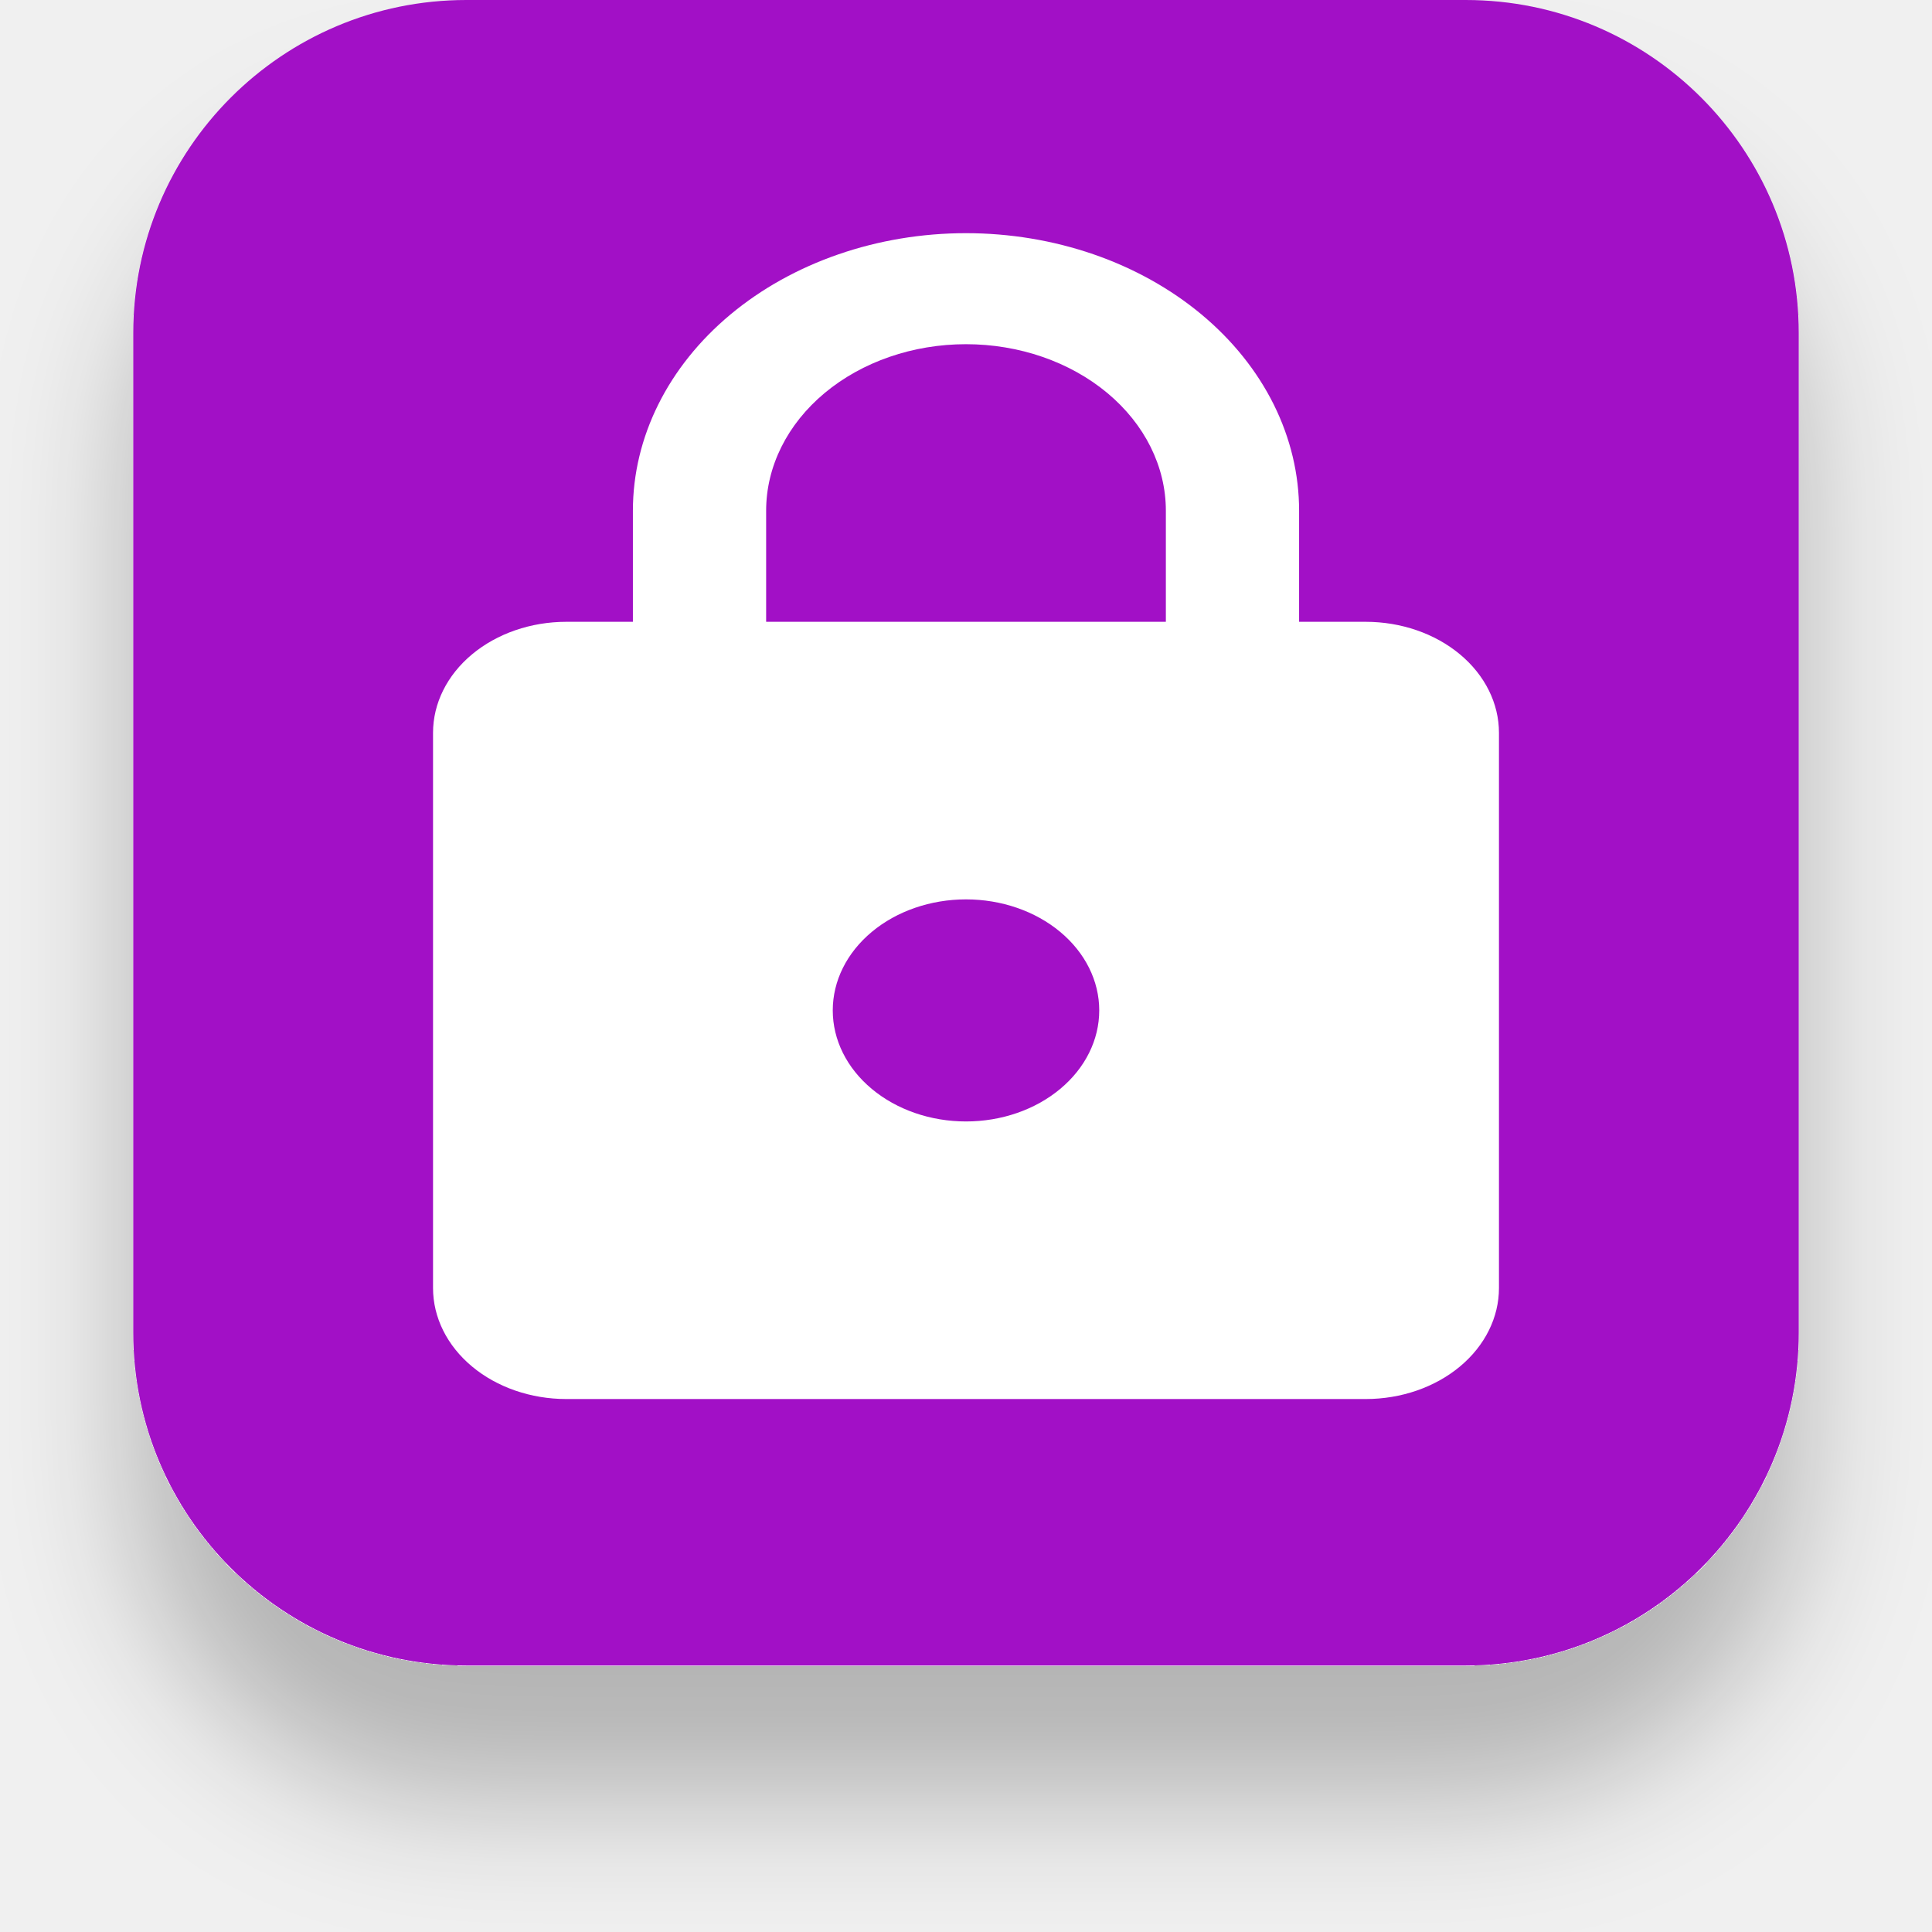
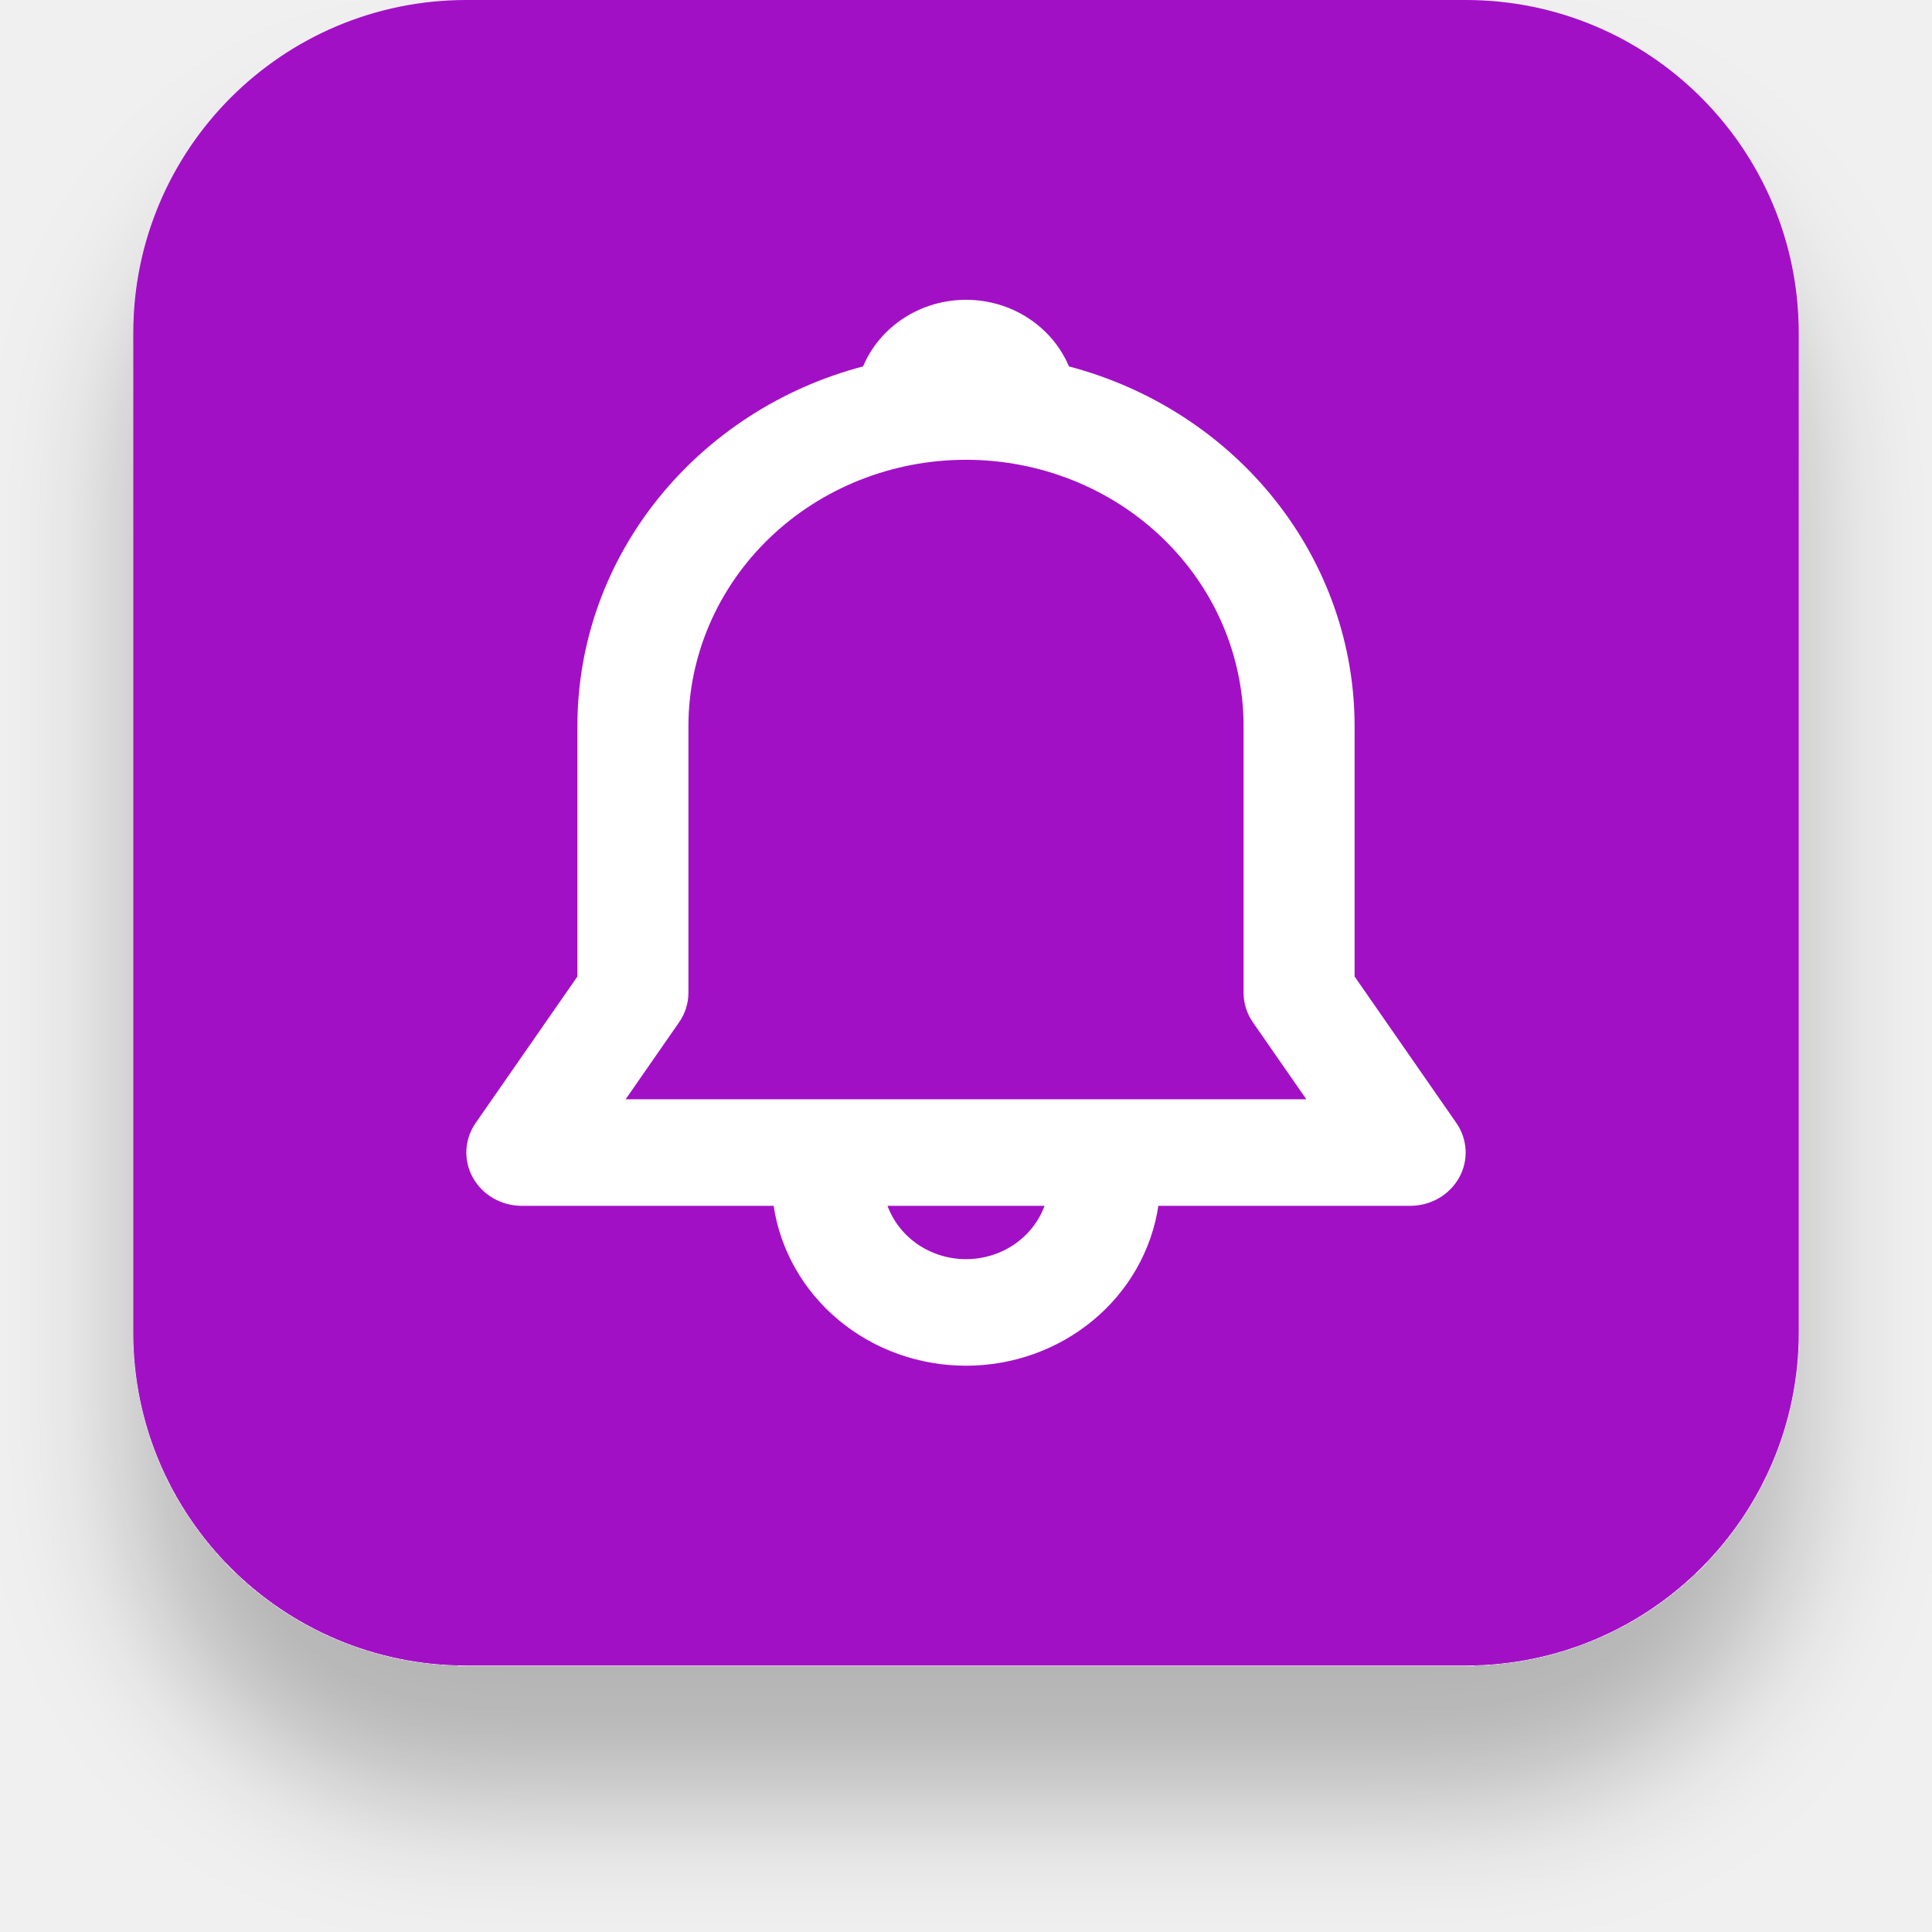
<svg xmlns="http://www.w3.org/2000/svg" width="58" height="58" viewBox="0 0 58 58" fill="none">
-   <g filter="url(#filter0_d_855_2013)">
+   <g filter="url(#filter0_d_855_2130)">
    <rect x="4" width="50" height="50" rx="10" fill="#A210C6" />
  </g>
-   <path d="M29 33.667C30.061 33.667 31.078 33.316 31.828 32.69C32.579 32.065 33 31.217 33 30.333C33 29.449 32.579 28.601 31.828 27.976C31.078 27.351 30.061 27 29 27C27.939 27 26.922 27.351 26.172 27.976C25.421 28.601 25 29.449 25 30.333C25 31.217 25.421 32.065 26.172 32.69C26.922 33.316 27.939 33.667 29 33.667ZM41 18.667C42.061 18.667 43.078 19.018 43.828 19.643C44.579 20.268 45 21.116 45 22V38.667C45 39.551 44.579 40.399 43.828 41.024C43.078 41.649 42.061 42 41 42H17C15.939 42 14.922 41.649 14.172 41.024C13.421 40.399 13 39.551 13 38.667V22C13 21.116 13.421 20.268 14.172 19.643C14.922 19.018 15.939 18.667 17 18.667H19V15.333C19 13.123 20.054 11.004 21.929 9.441C23.804 7.878 26.348 7 29 7C30.313 7 31.614 7.216 32.827 7.634C34.04 8.053 35.142 8.667 36.071 9.441C37 10.215 37.736 11.133 38.239 12.144C38.741 13.155 39 14.239 39 15.333V18.667H41ZM29 10.333C27.409 10.333 25.883 10.86 24.757 11.798C23.632 12.736 23 14.007 23 15.333V18.667H35V15.333C35 14.007 34.368 12.736 33.243 11.798C32.117 10.86 30.591 10.333 29 10.333Z" fill="white" />
+   <path d="M25.91 11C26.159 10.409 26.586 9.903 27.137 9.547C27.687 9.19 28.336 9 29 9C29.664 9 30.313 9.19 30.863 9.547C31.414 9.903 31.841 10.409 32.09 11C34.554 11.65 36.728 13.059 38.278 15.011C39.827 16.962 40.666 19.348 40.666 21.802V29.316L43.72 33.712C43.887 33.953 43.983 34.233 43.998 34.523C44.013 34.812 43.945 35.1 43.803 35.355C43.66 35.61 43.449 35.824 43.19 35.973C42.931 36.122 42.635 36.2 42.333 36.2H34.775C34.574 37.533 33.88 38.752 32.819 39.633C31.759 40.515 30.403 41 29 41C27.597 41 26.241 40.515 25.181 39.633C24.12 38.752 23.426 37.533 23.225 36.2H15.667C15.365 36.2 15.069 36.122 14.81 35.973C14.551 35.824 14.339 35.61 14.197 35.355C14.055 35.1 13.987 34.812 14.002 34.523C14.017 34.233 14.113 33.953 14.28 33.712L17.334 29.316V21.802C17.334 16.644 20.967 12.299 25.91 11ZM26.643 36.2C26.816 36.668 27.135 37.074 27.557 37.361C27.979 37.647 28.484 37.801 29.001 37.801C29.518 37.801 30.023 37.647 30.445 37.361C30.867 37.074 31.186 36.668 31.358 36.2H26.643ZM29 13.803C26.79 13.803 24.67 14.645 23.108 16.145C21.545 17.645 20.667 19.68 20.667 21.802V29.801C20.667 30.117 20.57 30.426 20.387 30.689L18.782 33.001H39.217L37.611 30.689C37.429 30.426 37.333 30.117 37.333 29.801V21.802C37.333 19.68 36.455 17.645 34.892 16.145C33.33 14.645 31.21 13.803 29 13.803Z" fill="white" />
  <defs>
-     <filter id="filter0_d_855_2013" x="0" y="0" width="58" height="58" filterUnits="userSpaceOnUse" color-interpolation-filters="sRGB">
+     <filter id="filter0_d_855_2130" x="0" y="0" width="58" height="58" filterUnits="userSpaceOnUse" color-interpolation-filters="sRGB">
      <feFlood flood-opacity="0" result="BackgroundImageFix" />
      <feColorMatrix in="SourceAlpha" type="matrix" values="0 0 0 0 0 0 0 0 0 0 0 0 0 0 0 0 0 0 127 0" result="hardAlpha" />
      <feOffset dy="4" />
      <feGaussianBlur stdDeviation="2" />
      <feComposite in2="hardAlpha" operator="out" />
      <feColorMatrix type="matrix" values="0 0 0 0 0 0 0 0 0 0 0 0 0 0 0 0 0 0 0.25 0" />
-       <feBlend mode="normal" in2="BackgroundImageFix" result="effect1_dropShadow_855_2013" />
-       <feBlend mode="normal" in="SourceGraphic" in2="effect1_dropShadow_855_2013" result="shape" />
+       <feBlend mode="normal" in2="BackgroundImageFix" result="effect1_dropShadow_855_2130" />
+       <feBlend mode="normal" in="SourceGraphic" in2="effect1_dropShadow_855_2130" result="shape" />
    </filter>
  </defs>
</svg>
